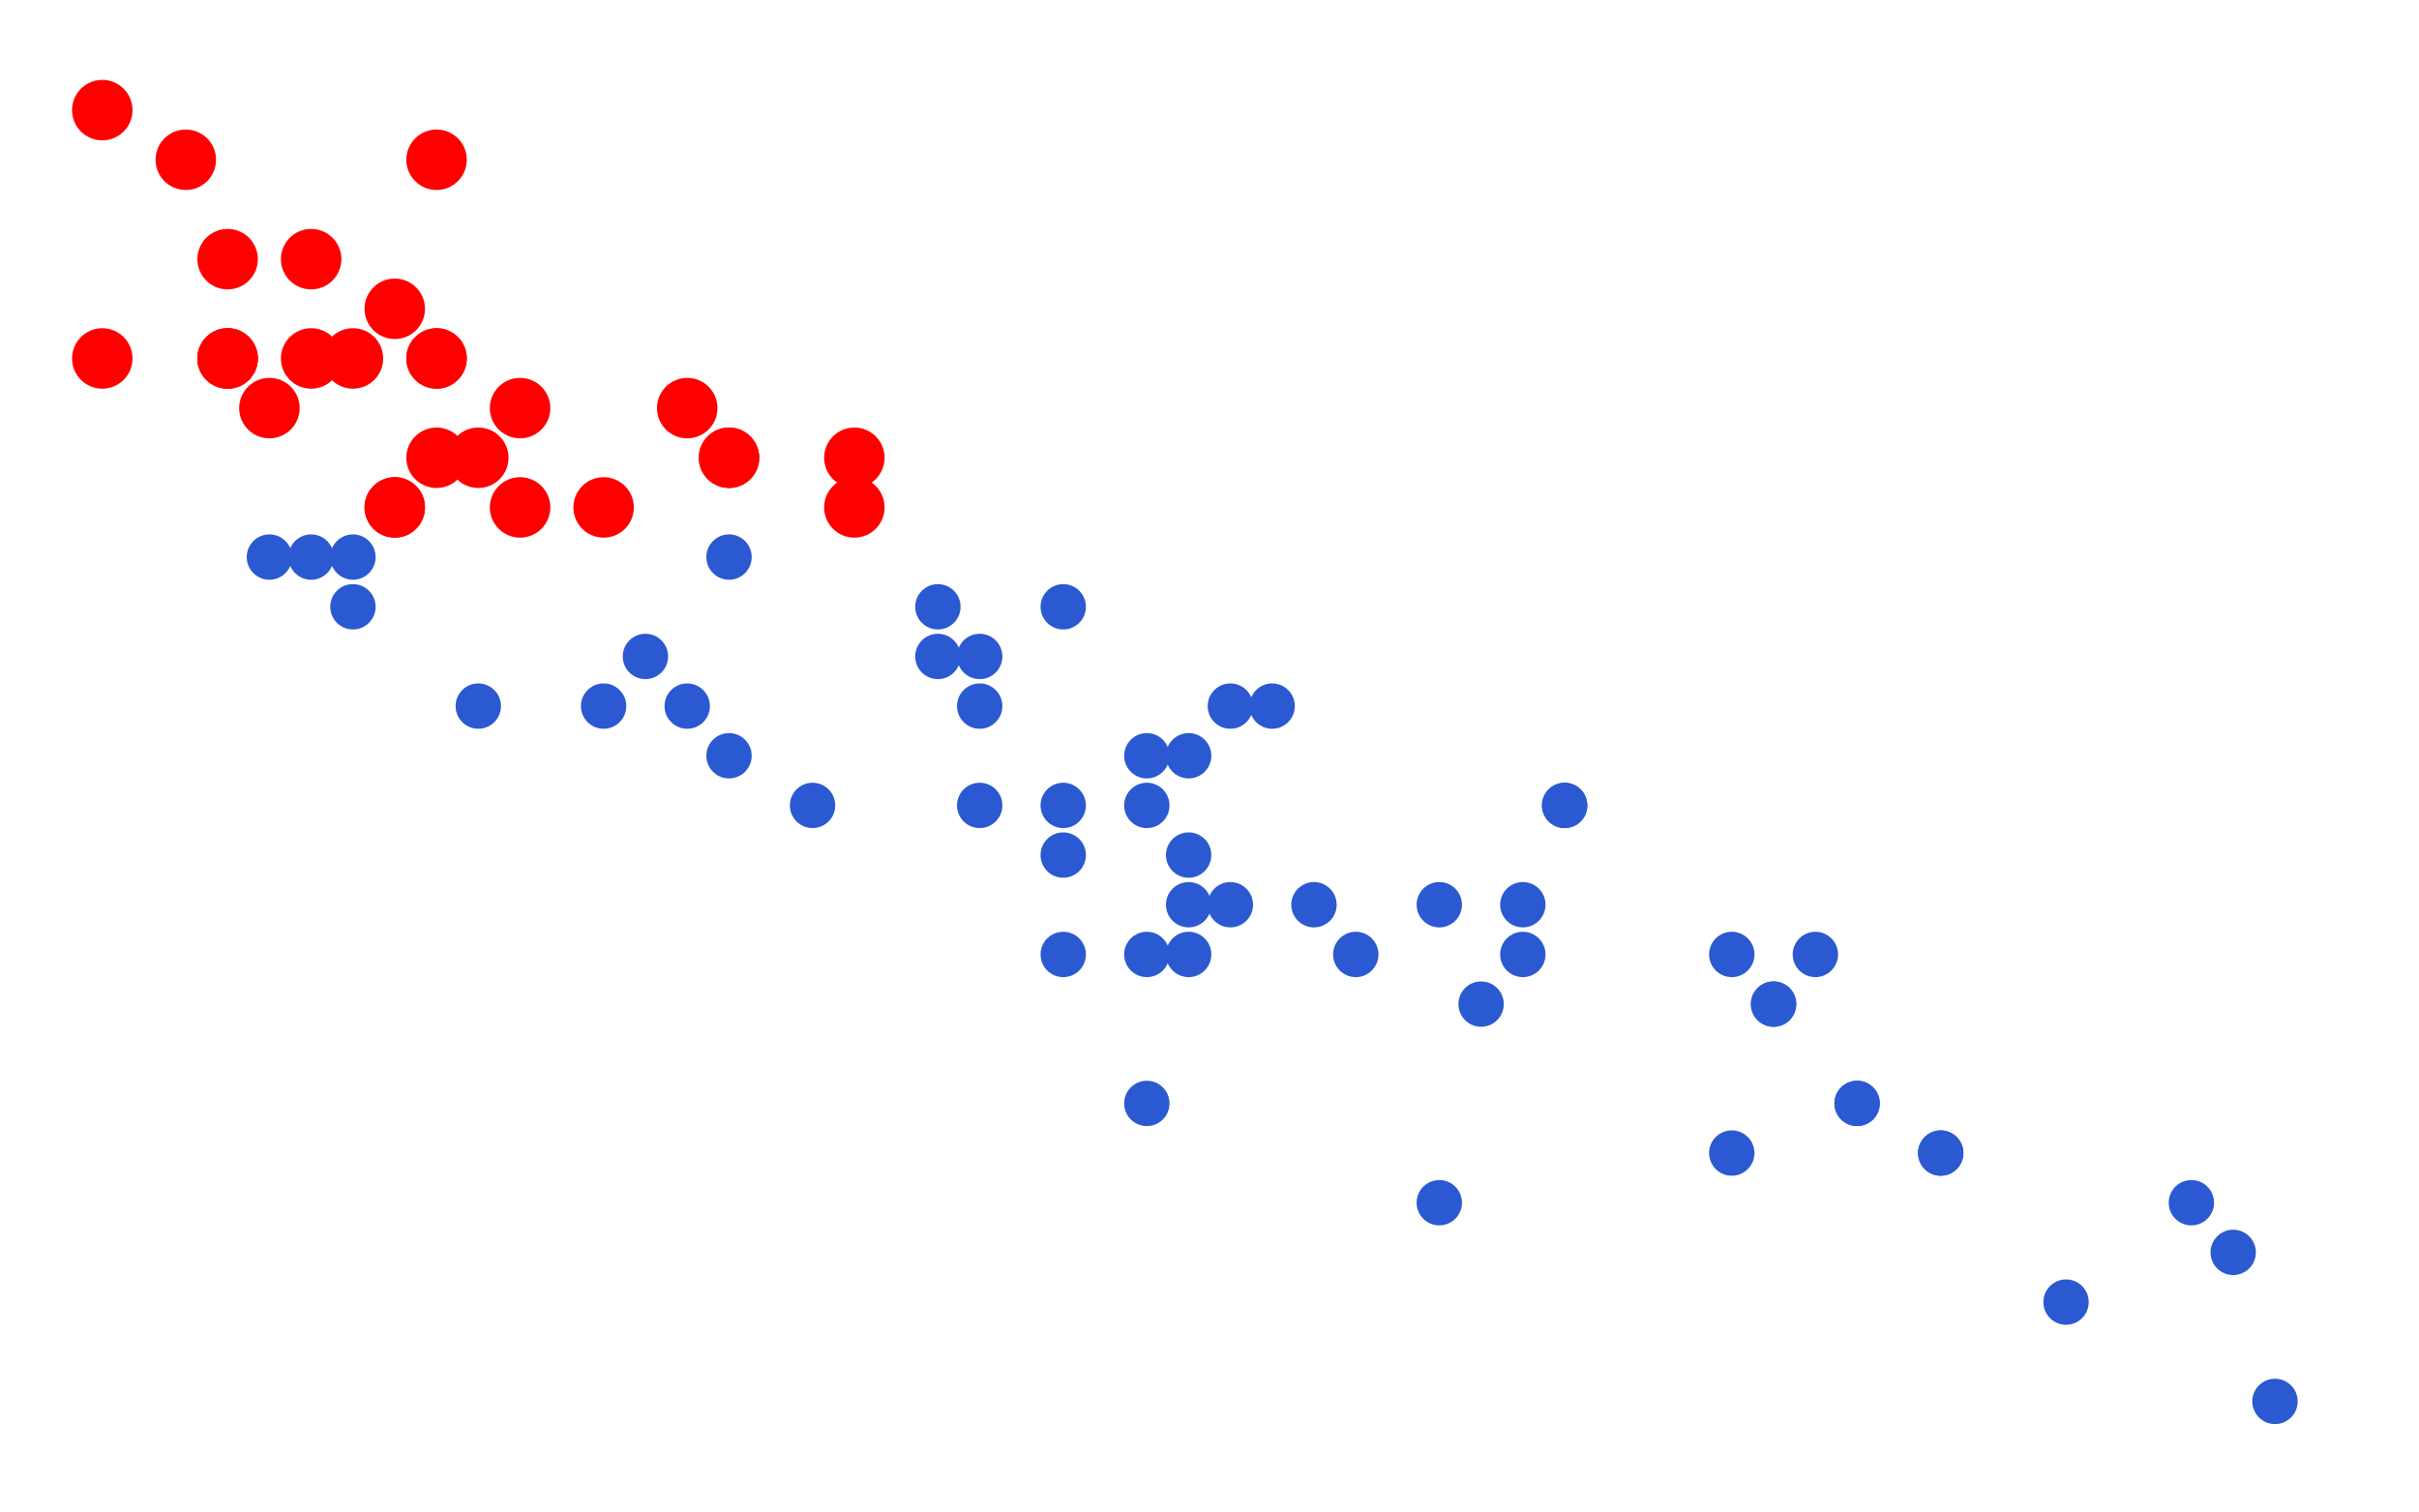
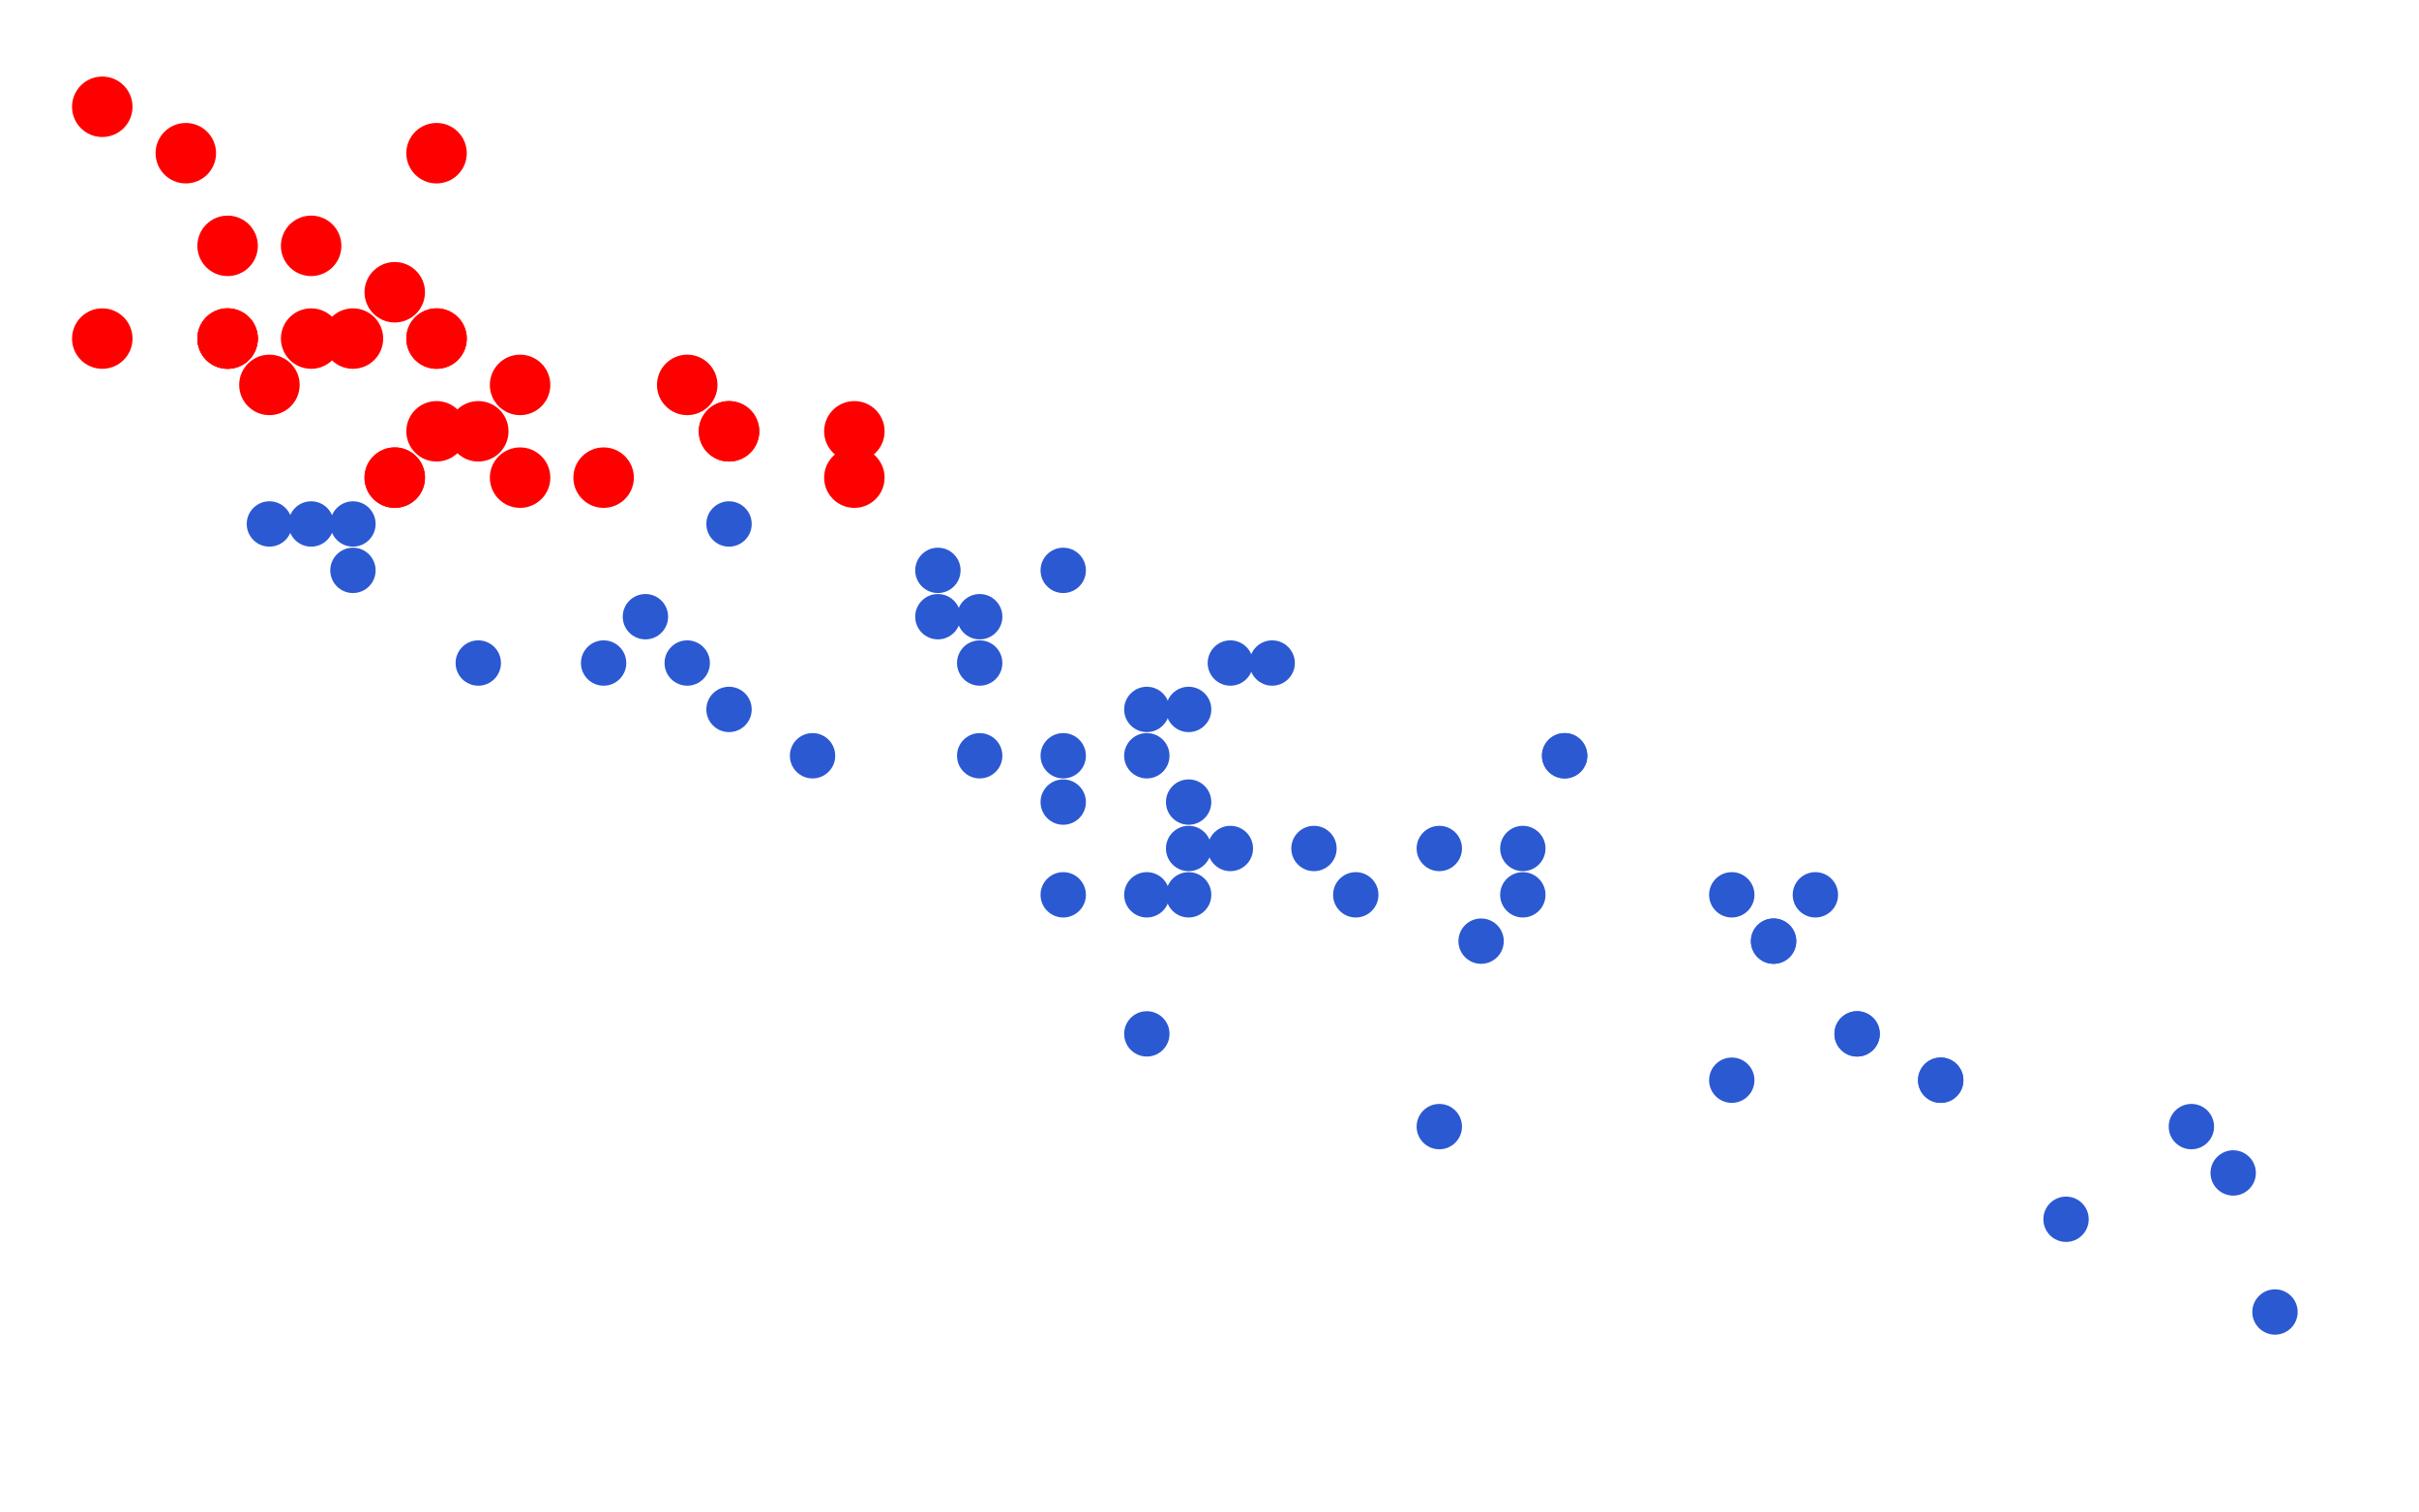
<svg xmlns="http://www.w3.org/2000/svg" font-family="sans-serif" viewBox="0 0 320 200" height="200" width="320">
  <defs>
-     <clipPath id="chartrtlqqvr9bh">
+     <clipPath id="chartkfyksbxzcj">
      <rect height="192" width="312" y="4" x="4" />
    </clipPath>
  </defs>
  <g />
-   <g clip-path="url(#chartrtlqqvr9bh)">
-     <circle fill="#2b59d1" r="3" cy="21.14" cx="57.75" />
-     <circle fill="#2b59d1" r="3" cy="47.43" cx="57.75" />
-     <circle fill="#2b59d1" r="3" cy="132.86" cx="195.93" />
-     <circle fill="#2b59d1" r="3" cy="152.57" cx="256.73" />
-     <circle fill="#2b59d1" r="3" cy="67.14" cx="79.85" />
-     <circle fill="#2b59d1" r="3" cy="40.86" cx="52.22" />
-     <circle fill="#2b59d1" r="3" cy="80.29" cx="124.07" />
-     <circle fill="#2b59d1" r="3" cy="60.57" cx="63.27" />
-     <circle fill="#2b59d1" r="3" cy="80.29" cx="140.65" />
-     <circle fill="#2b59d1" r="3" cy="165.71" cx="295.42" />
-     <circle fill="#2b59d1" r="3" cy="93.43" cx="63.27" />
-     <circle fill="#2b59d1" r="3" cy="86.86" cx="124.07" />
-     <circle fill="#2b59d1" r="3" cy="47.43" cx="30.11" />
-     <circle fill="#2b59d1" r="3" cy="159.14" cx="190.4" />
-     <circle fill="#2b59d1" r="3" cy="159.14" cx="289.89" />
-     <circle fill="#2b59d1" r="3" cy="34.29" cx="30.11" />
-     <circle fill="#2b59d1" r="3" cy="126.29" cx="179.35" />
-     <circle fill="#2b59d1" r="3" cy="119.71" cx="173.82" />
-     <circle fill="#2b59d1" r="3" cy="80.29" cx="46.69" />
-     <circle fill="#2b59d1" r="3" cy="14.57" cx="13.53" />
-     <circle fill="#2b59d1" r="3" cy="119.71" cx="157.24" />
-     <circle fill="#2b59d1" r="3" cy="60.57" cx="57.75" />
-     <circle fill="#2b59d1" r="3" cy="34.29" cx="41.16" />
-     <circle fill="#2b59d1" r="3" cy="119.71" cx="190.4" />
-     <circle fill="#2b59d1" r="3" cy="100" cx="96.44" />
-     <circle fill="#2b59d1" r="3" cy="47.43" cx="30.11" />
-     <circle fill="#2b59d1" r="3" cy="146" cx="151.71" />
-     <circle fill="#2b59d1" r="3" cy="106.57" cx="206.98" />
-     <circle fill="#2b59d1" r="3" cy="60.57" cx="96.44" />
-     <circle fill="#2b59d1" r="3" cy="67.14" cx="52.22" />
-     <circle fill="#2b59d1" r="3" cy="73.71" cx="35.64" />
-     <circle fill="#2b59d1" r="3" cy="113.14" cx="140.65" />
-     <circle fill="#2b59d1" r="3" cy="21.14" cx="24.58" />
-     <circle fill="#2b59d1" r="3" cy="106.57" cx="151.71" />
-     <circle fill="#2b59d1" r="3" cy="54" cx="35.64" />
-     <circle fill="#2b59d1" r="3" cy="126.29" cx="151.71" />
-     <circle fill="#2b59d1" r="3" cy="67.14" cx="113.02" />
-     <circle fill="#2b59d1" r="3" cy="126.29" cx="240.15" />
-     <circle fill="#2b59d1" r="3" cy="119.71" cx="201.45" />
-     <circle fill="#2b59d1" r="3" cy="73.71" cx="96.44" />
-     <circle fill="#2b59d1" r="3" cy="106.57" cx="129.6" />
-     <circle fill="#2b59d1" r="3" cy="106.57" cx="107.49" />
-     <circle fill="#2b59d1" r="3" cy="47.43" cx="30.11" />
-     <circle fill="#2b59d1" r="3" cy="113.14" cx="157.24" />
-     <circle fill="#2b59d1" r="3" cy="47.43" cx="41.16" />
+   <g clip-path="url(#chartkfyksbxzcj)">
+     <circle fill="#2b59d1" r="3" cy="20.27" cx="57.75" />
+     <circle fill="#2b59d1" r="3" cy="44.8" cx="57.75" />
+     <circle fill="#2b59d1" r="3" cy="124.53" cx="195.93" />
+     <circle fill="#2b59d1" r="3" cy="142.93" cx="256.73" />
+     <circle fill="#2b59d1" r="3" cy="63.2" cx="79.85" />
+     <circle fill="#2b59d1" r="3" cy="38.67" cx="52.22" />
+     <circle fill="#2b59d1" r="3" cy="75.47" cx="124.07" />
+     <circle fill="#2b59d1" r="3" cy="57.07" cx="63.27" />
+     <circle fill="#2b59d1" r="3" cy="75.47" cx="140.65" />
+     <circle fill="#2b59d1" r="3" cy="155.2" cx="295.42" />
+     <circle fill="#2b59d1" r="3" cy="87.73" cx="63.27" />
+     <circle fill="#2b59d1" r="3" cy="81.6" cx="124.07" />
+     <circle fill="#2b59d1" r="3" cy="44.8" cx="30.11" />
+     <circle fill="#2b59d1" r="3" cy="149.07" cx="190.4" />
+     <circle fill="#2b59d1" r="3" cy="149.07" cx="289.89" />
+     <circle fill="#2b59d1" r="3" cy="32.53" cx="30.11" />
+     <circle fill="#2b59d1" r="3" cy="118.4" cx="179.35" />
+     <circle fill="#2b59d1" r="3" cy="112.27" cx="173.82" />
+     <circle fill="#2b59d1" r="3" cy="75.47" cx="46.69" />
+     <circle fill="#2b59d1" r="3" cy="14.13" cx="13.53" />
+     <circle fill="#2b59d1" r="3" cy="112.27" cx="157.24" />
+     <circle fill="#2b59d1" r="3" cy="57.07" cx="57.75" />
+     <circle fill="#2b59d1" r="3" cy="32.53" cx="41.16" />
+     <circle fill="#2b59d1" r="3" cy="112.27" cx="190.4" />
+     <circle fill="#2b59d1" r="3" cy="93.87" cx="96.44" />
+     <circle fill="#2b59d1" r="3" cy="44.8" cx="30.11" />
+     <circle fill="#2b59d1" r="3" cy="136.8" cx="151.71" />
+     <circle fill="#2b59d1" r="3" cy="100" cx="206.98" />
+     <circle fill="#2b59d1" r="3" cy="57.07" cx="96.44" />
+     <circle fill="#2b59d1" r="3" cy="63.2" cx="52.22" />
+     <circle fill="#2b59d1" r="3" cy="69.33" cx="35.64" />
+     <circle fill="#2b59d1" r="3" cy="106.13" cx="140.65" />
+     <circle fill="#2b59d1" r="3" cy="20.27" cx="24.58" />
    <circle fill="#2b59d1" r="3" cy="100" cx="151.71" />
-     <circle fill="#2b59d1" r="3" cy="60.57" cx="96.44" />
-     <circle fill="#2b59d1" r="3" cy="106.57" cx="140.65" />
-     <circle fill="#2b59d1" r="3" cy="73.71" cx="41.16" />
-     <circle fill="#2b59d1" r="3" cy="132.86" cx="234.62" />
-     <circle fill="#2b59d1" r="3" cy="93.43" cx="168.29" />
-     <circle fill="#2b59d1" r="3" cy="119.71" cx="162.76" />
-     <circle fill="#2b59d1" r="3" cy="106.57" cx="206.98" />
-     <circle fill="#2b59d1" r="3" cy="54" cx="90.91" />
-     <circle fill="#2b59d1" r="3" cy="146" cx="245.67" />
-     <circle fill="#2b59d1" r="3" cy="86.86" cx="85.38" />
-     <circle fill="#2b59d1" r="3" cy="93.43" cx="90.91" />
-     <circle fill="#2b59d1" r="3" cy="73.71" cx="46.69" />
-     <circle fill="#2b59d1" r="3" cy="93.43" cx="129.6" />
-     <circle fill="#2b59d1" r="3" cy="152.57" cx="229.09" />
-     <circle fill="#2b59d1" r="3" cy="86.86" cx="129.6" />
-     <circle fill="#2b59d1" r="3" cy="54" cx="68.8" />
-     <circle fill="#2b59d1" r="3" cy="126.29" cx="201.45" />
-     <circle fill="#2b59d1" r="3" cy="126.29" cx="140.65" />
-     <circle fill="#2b59d1" r="3" cy="146" cx="245.67" />
-     <circle fill="#2b59d1" r="3" cy="126.29" cx="229.09" />
-     <circle fill="#2b59d1" r="3" cy="126.29" cx="157.24" />
-     <circle fill="#2b59d1" r="3" cy="67.14" cx="52.22" />
-     <circle fill="#2b59d1" r="3" cy="172.29" cx="273.31" />
-     <circle fill="#2b59d1" r="3" cy="93.43" cx="162.76" />
-     <circle fill="#2b59d1" r="3" cy="67.14" cx="68.8" />
-     <circle fill="#2b59d1" r="3" cy="152.57" cx="256.73" />
-     <circle fill="#2b59d1" r="3" cy="93.43" cx="79.85" />
-     <circle fill="#2b59d1" r="3" cy="47.43" cx="13.53" />
-     <circle fill="#2b59d1" r="3" cy="60.57" cx="113.02" />
-     <circle fill="#2b59d1" r="3" cy="100" cx="157.24" />
-     <circle fill="#2b59d1" r="3" cy="132.86" cx="234.62" />
-     <circle fill="#2b59d1" r="3" cy="47.43" cx="57.75" />
-     <circle fill="#2b59d1" r="3" cy="47.43" cx="46.69" />
-     <circle fill="#2b59d1" r="3" cy="185.43" cx="300.95" />
-     <circle fill="red" r="4" cy="21.14" cx="57.75" />
-     <circle fill="red" r="4" cy="47.43" cx="57.75" />
-     <circle fill="red" r="4" cy="67.14" cx="79.85" />
-     <circle fill="red" r="4" cy="40.86" cx="52.22" />
-     <circle fill="red" r="4" cy="60.57" cx="63.27" />
-     <circle fill="red" r="4" cy="47.43" cx="30.11" />
-     <circle fill="red" r="4" cy="34.29" cx="30.11" />
-     <circle fill="red" r="4" cy="14.57" cx="13.53" />
-     <circle fill="red" r="4" cy="60.57" cx="57.75" />
-     <circle fill="red" r="4" cy="34.29" cx="41.16" />
-     <circle fill="red" r="4" cy="47.43" cx="30.11" />
-     <circle fill="red" r="4" cy="60.57" cx="96.44" />
-     <circle fill="red" r="4" cy="67.14" cx="52.22" />
-     <circle fill="red" r="4" cy="21.14" cx="24.58" />
-     <circle fill="red" r="4" cy="54" cx="35.64" />
-     <circle fill="red" r="4" cy="67.14" cx="113.02" />
-     <circle fill="red" r="4" cy="47.43" cx="30.11" />
-     <circle fill="red" r="4" cy="47.43" cx="41.16" />
-     <circle fill="red" r="4" cy="60.57" cx="96.44" />
-     <circle fill="red" r="4" cy="54" cx="90.91" />
-     <circle fill="red" r="4" cy="54" cx="68.8" />
-     <circle fill="red" r="4" cy="67.14" cx="52.22" />
-     <circle fill="red" r="4" cy="67.14" cx="68.8" />
-     <circle fill="red" r="4" cy="47.43" cx="13.53" />
-     <circle fill="red" r="4" cy="60.57" cx="113.02" />
-     <circle fill="red" r="4" cy="47.43" cx="57.75" />
-     <circle fill="red" r="4" cy="47.43" cx="46.69" />
+     <circle fill="#2b59d1" r="3" cy="50.93" cx="35.64" />
+     <circle fill="#2b59d1" r="3" cy="118.4" cx="151.71" />
+     <circle fill="#2b59d1" r="3" cy="63.2" cx="113.02" />
+     <circle fill="#2b59d1" r="3" cy="118.4" cx="240.15" />
+     <circle fill="#2b59d1" r="3" cy="112.27" cx="201.45" />
+     <circle fill="#2b59d1" r="3" cy="69.33" cx="96.44" />
+     <circle fill="#2b59d1" r="3" cy="100" cx="129.6" />
+     <circle fill="#2b59d1" r="3" cy="100" cx="107.49" />
+     <circle fill="#2b59d1" r="3" cy="44.8" cx="30.11" />
+     <circle fill="#2b59d1" r="3" cy="106.13" cx="157.24" />
+     <circle fill="#2b59d1" r="3" cy="44.8" cx="41.16" />
+     <circle fill="#2b59d1" r="3" cy="93.87" cx="151.71" />
+     <circle fill="#2b59d1" r="3" cy="57.07" cx="96.44" />
+     <circle fill="#2b59d1" r="3" cy="100" cx="140.65" />
+     <circle fill="#2b59d1" r="3" cy="69.33" cx="41.16" />
+     <circle fill="#2b59d1" r="3" cy="124.53" cx="234.62" />
+     <circle fill="#2b59d1" r="3" cy="87.73" cx="168.29" />
+     <circle fill="#2b59d1" r="3" cy="112.27" cx="162.76" />
+     <circle fill="#2b59d1" r="3" cy="100" cx="206.98" />
+     <circle fill="#2b59d1" r="3" cy="50.93" cx="90.91" />
+     <circle fill="#2b59d1" r="3" cy="136.8" cx="245.67" />
+     <circle fill="#2b59d1" r="3" cy="81.6" cx="85.38" />
+     <circle fill="#2b59d1" r="3" cy="87.73" cx="90.91" />
+     <circle fill="#2b59d1" r="3" cy="69.33" cx="46.69" />
+     <circle fill="#2b59d1" r="3" cy="87.73" cx="129.6" />
+     <circle fill="#2b59d1" r="3" cy="142.93" cx="229.09" />
+     <circle fill="#2b59d1" r="3" cy="81.6" cx="129.6" />
+     <circle fill="#2b59d1" r="3" cy="50.93" cx="68.8" />
+     <circle fill="#2b59d1" r="3" cy="118.4" cx="201.45" />
+     <circle fill="#2b59d1" r="3" cy="118.4" cx="140.65" />
+     <circle fill="#2b59d1" r="3" cy="136.8" cx="245.67" />
+     <circle fill="#2b59d1" r="3" cy="118.4" cx="229.09" />
+     <circle fill="#2b59d1" r="3" cy="118.4" cx="157.24" />
+     <circle fill="#2b59d1" r="3" cy="63.2" cx="52.22" />
+     <circle fill="#2b59d1" r="3" cy="161.33" cx="273.31" />
+     <circle fill="#2b59d1" r="3" cy="87.73" cx="162.76" />
+     <circle fill="#2b59d1" r="3" cy="63.2" cx="68.8" />
+     <circle fill="#2b59d1" r="3" cy="142.93" cx="256.73" />
+     <circle fill="#2b59d1" r="3" cy="87.73" cx="79.85" />
+     <circle fill="#2b59d1" r="3" cy="44.8" cx="13.53" />
+     <circle fill="#2b59d1" r="3" cy="57.07" cx="113.02" />
+     <circle fill="#2b59d1" r="3" cy="93.87" cx="157.24" />
+     <circle fill="#2b59d1" r="3" cy="124.53" cx="234.62" />
+     <circle fill="#2b59d1" r="3" cy="44.8" cx="57.75" />
+     <circle fill="#2b59d1" r="3" cy="44.8" cx="46.69" />
+     <circle fill="#2b59d1" r="3" cy="173.6" cx="300.95" />
+     <circle fill="red" r="4" cy="20.27" cx="57.75" />
+     <circle fill="red" r="4" cy="44.8" cx="57.75" />
+     <circle fill="red" r="4" cy="63.2" cx="79.85" />
+     <circle fill="red" r="4" cy="38.67" cx="52.22" />
+     <circle fill="red" r="4" cy="57.07" cx="63.27" />
+     <circle fill="red" r="4" cy="44.8" cx="30.11" />
+     <circle fill="red" r="4" cy="32.53" cx="30.11" />
+     <circle fill="red" r="4" cy="14.13" cx="13.53" />
+     <circle fill="red" r="4" cy="57.07" cx="57.75" />
+     <circle fill="red" r="4" cy="32.53" cx="41.16" />
+     <circle fill="red" r="4" cy="44.8" cx="30.11" />
+     <circle fill="red" r="4" cy="57.07" cx="96.44" />
+     <circle fill="red" r="4" cy="63.2" cx="52.22" />
+     <circle fill="red" r="4" cy="20.27" cx="24.58" />
+     <circle fill="red" r="4" cy="50.93" cx="35.64" />
+     <circle fill="red" r="4" cy="63.2" cx="113.02" />
+     <circle fill="red" r="4" cy="44.8" cx="30.11" />
+     <circle fill="red" r="4" cy="44.8" cx="41.16" />
+     <circle fill="red" r="4" cy="57.07" cx="96.44" />
+     <circle fill="red" r="4" cy="50.93" cx="90.91" />
+     <circle fill="red" r="4" cy="50.93" cx="68.8" />
+     <circle fill="red" r="4" cy="63.2" cx="52.22" />
+     <circle fill="red" r="4" cy="63.2" cx="68.8" />
+     <circle fill="red" r="4" cy="44.8" cx="13.53" />
+     <circle fill="red" r="4" cy="57.07" cx="113.02" />
+     <circle fill="red" r="4" cy="44.8" cx="57.75" />
+     <circle fill="red" r="4" cy="44.8" cx="46.69" />
  </g>
  <g />
</svg>
